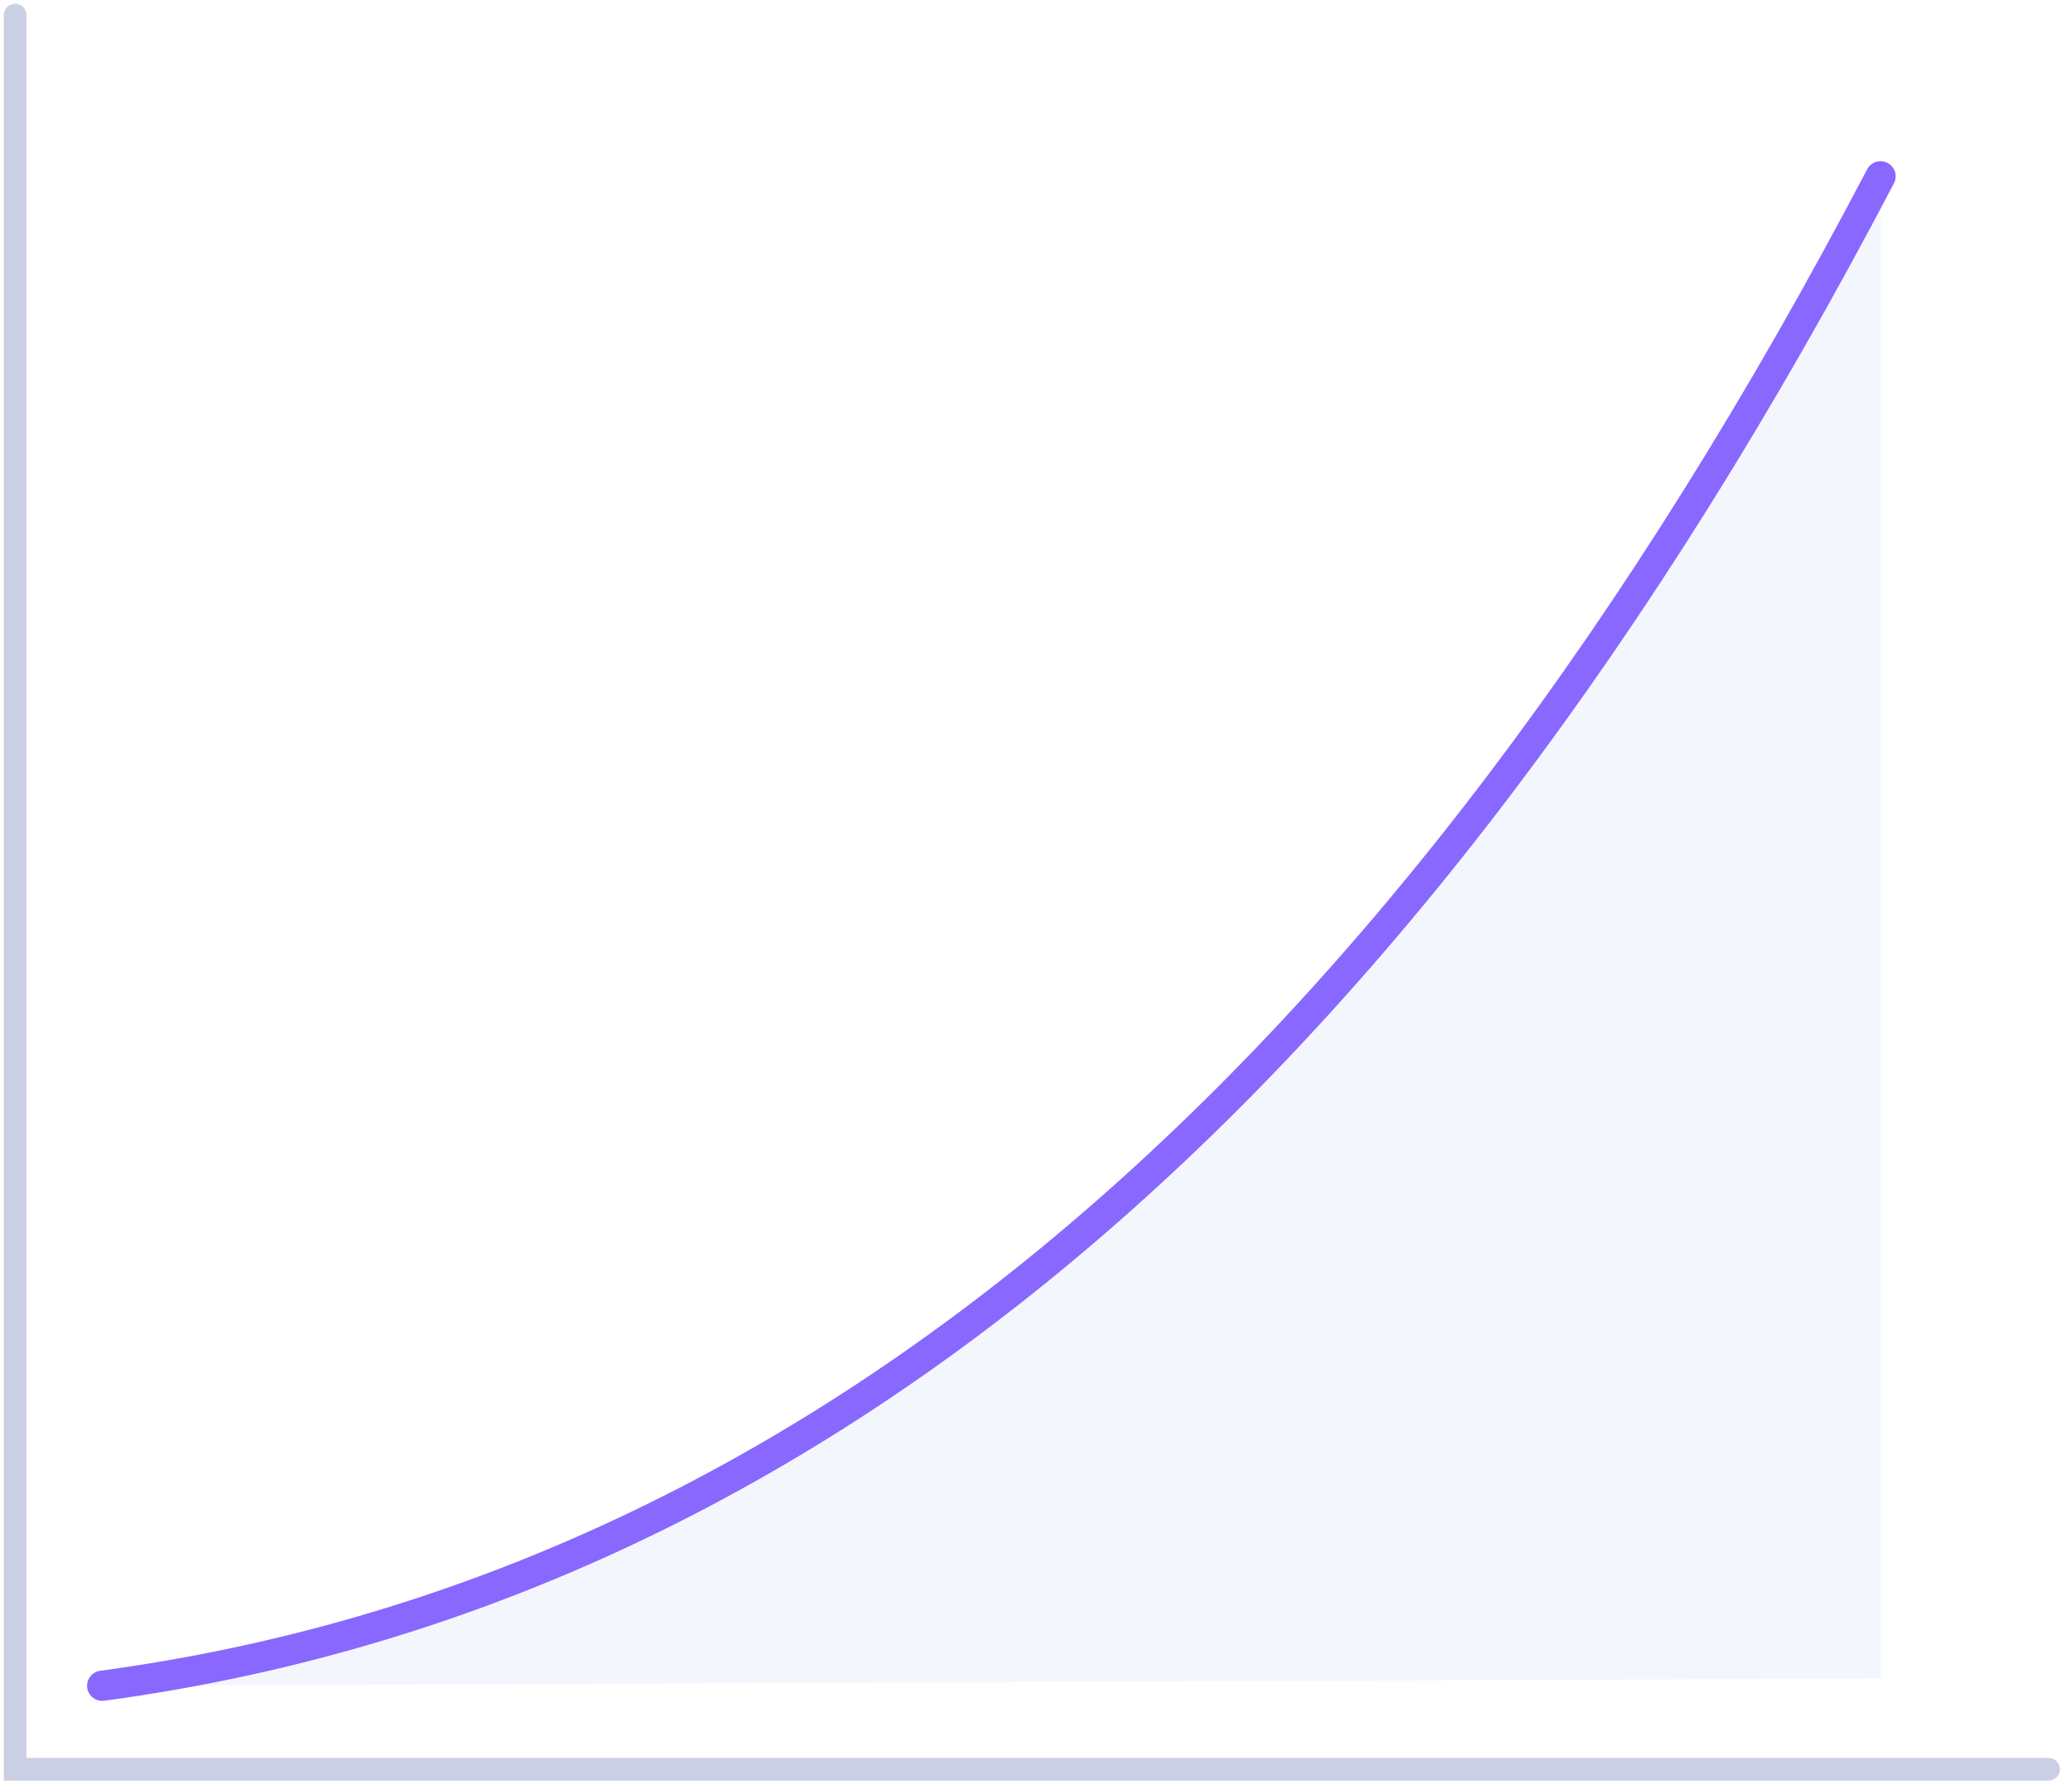
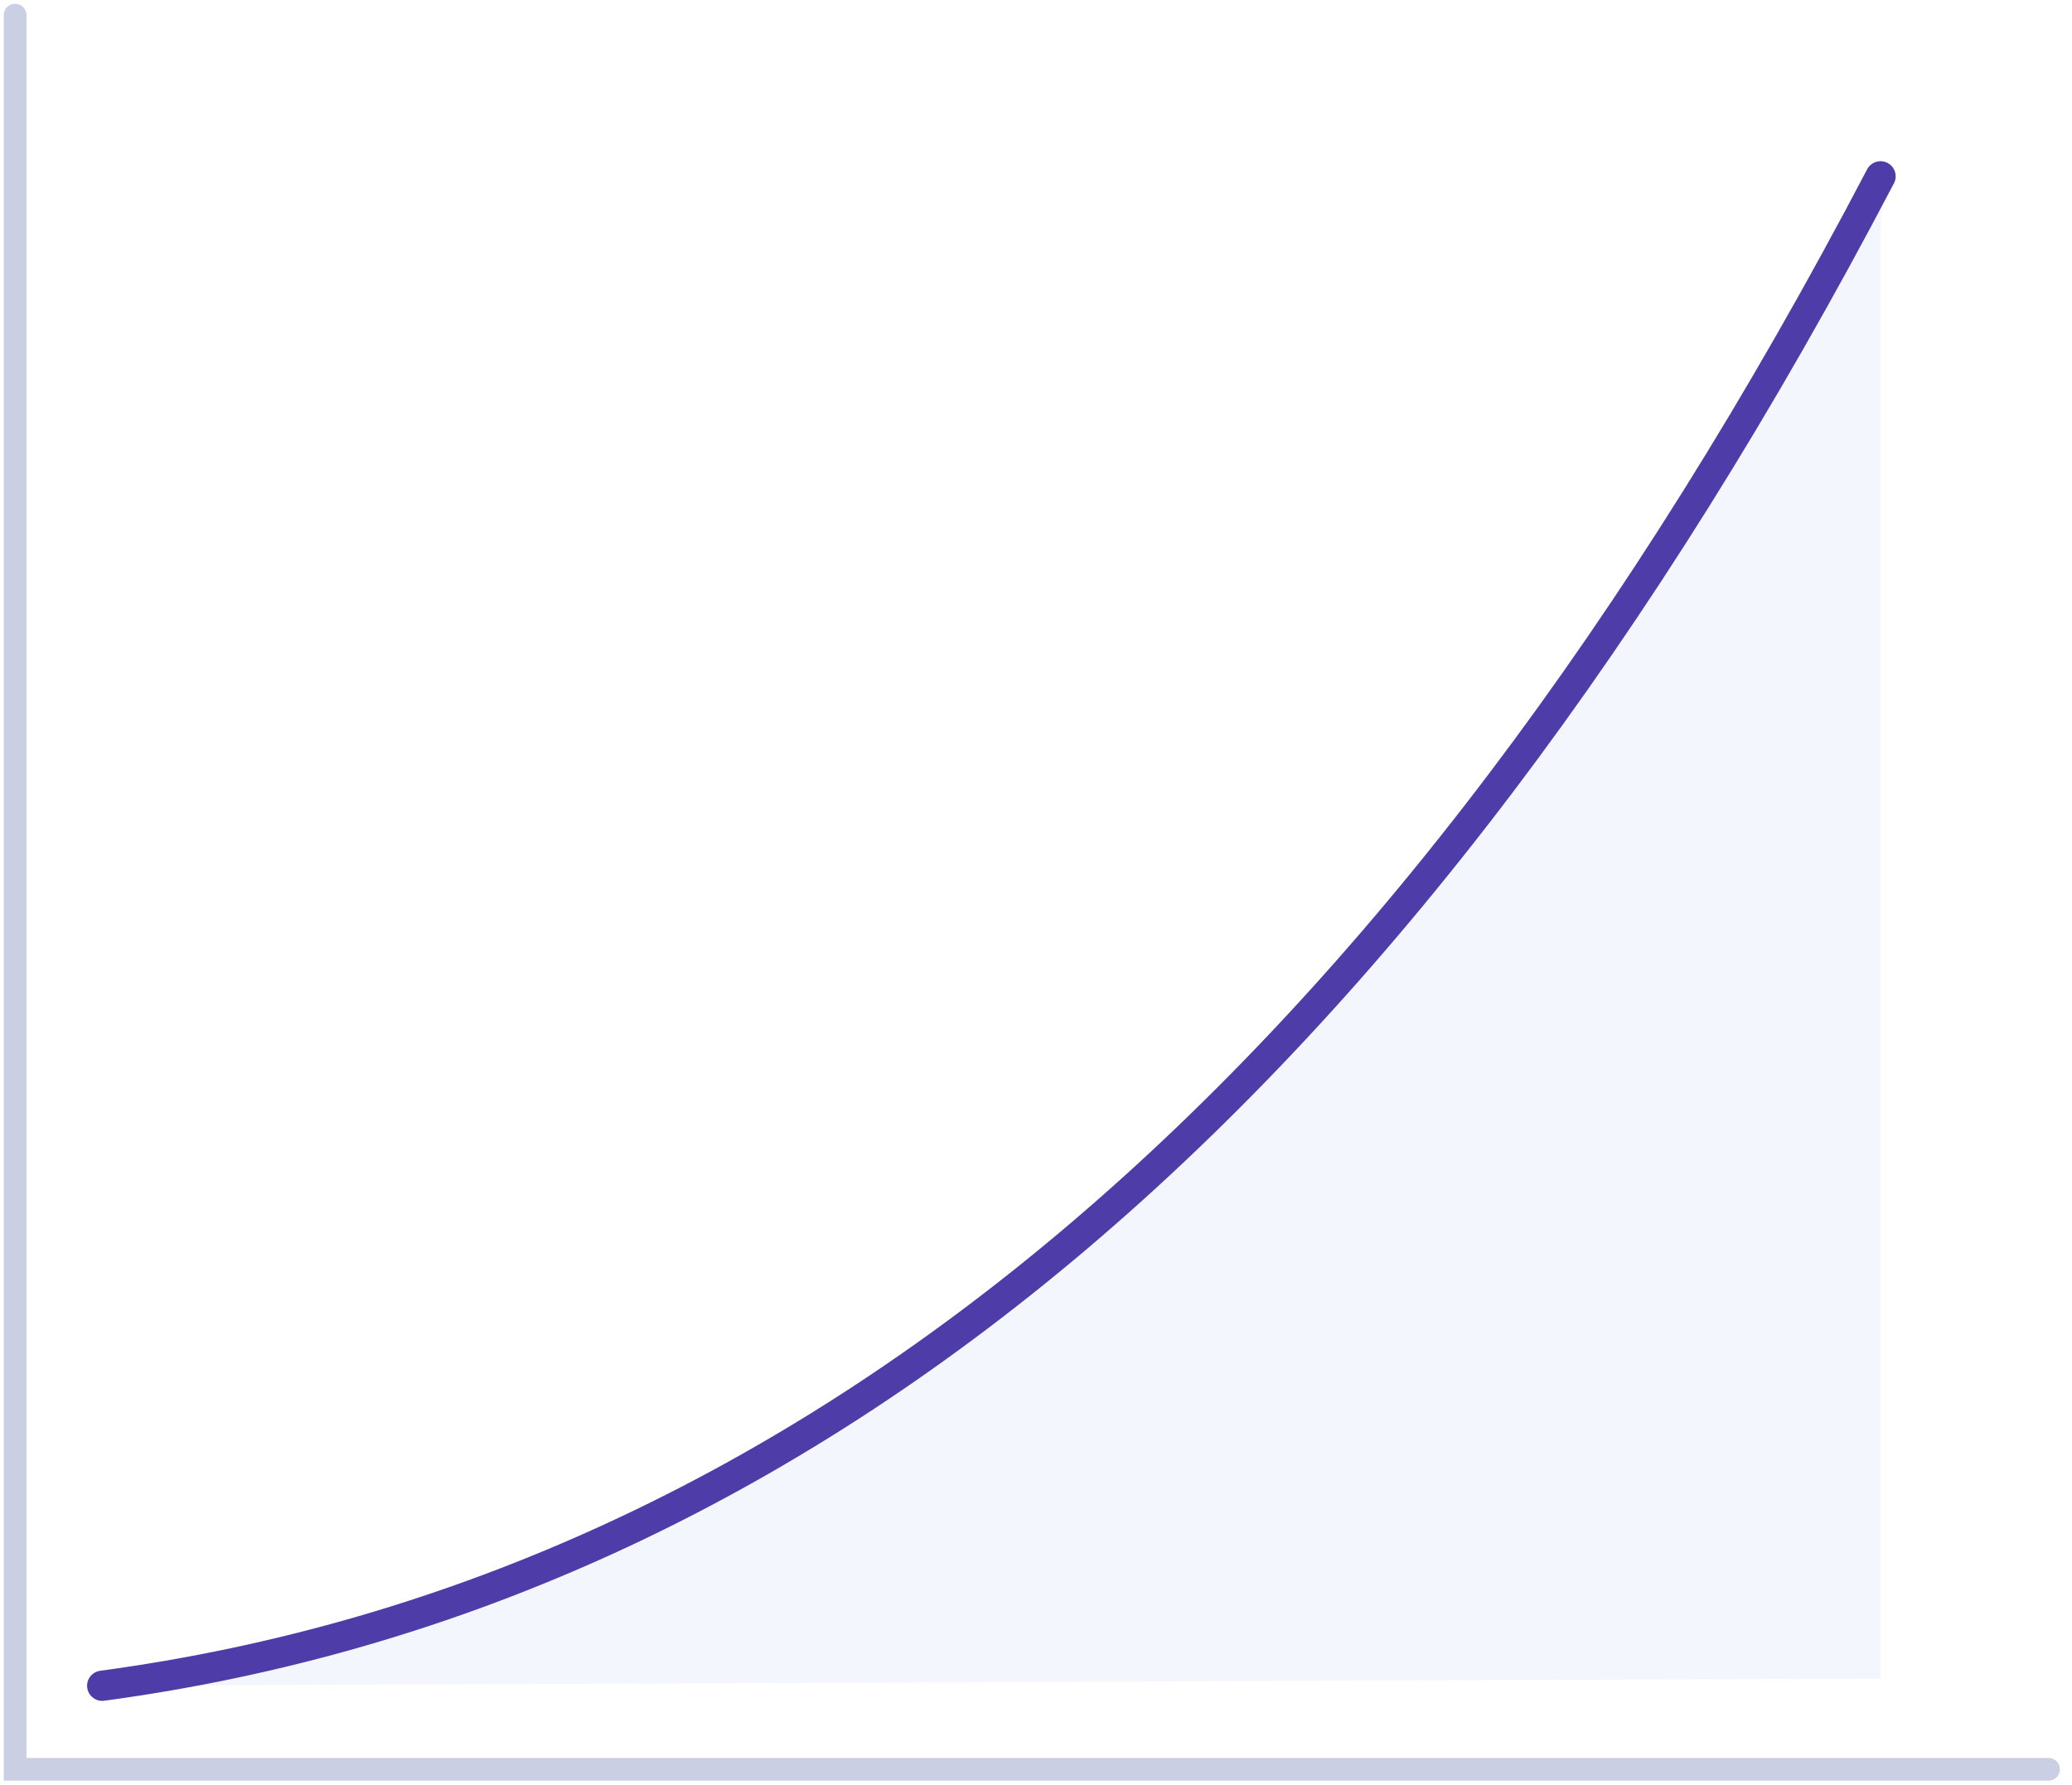
<svg xmlns="http://www.w3.org/2000/svg" width="137" height="118" viewBox="0 0 137 118">
  <g fill="none" fill-rule="evenodd">
    <path fill="#F4F6FD" d="M6.758 111.476c46.828-6.317 86.022-39.59 117.583-99.816V111l-117.583.476z" />
    <path stroke="#CBCFE3" stroke-linecap="round" stroke-width="1.5" d="M1 1v116h134.451" />
-     <path stroke="#8868FF" stroke-linecap="round" stroke-width="2" d="M6.758 111.476c46.828-6.317 86.022-39.59 117.583-99.816" />
+     <path stroke="#4E3CA9" stroke-linecap="round" stroke-width="2" d="M6.758 111.476c46.828-6.317 86.022-39.59 117.583-99.816" />
  </g>
</svg>
